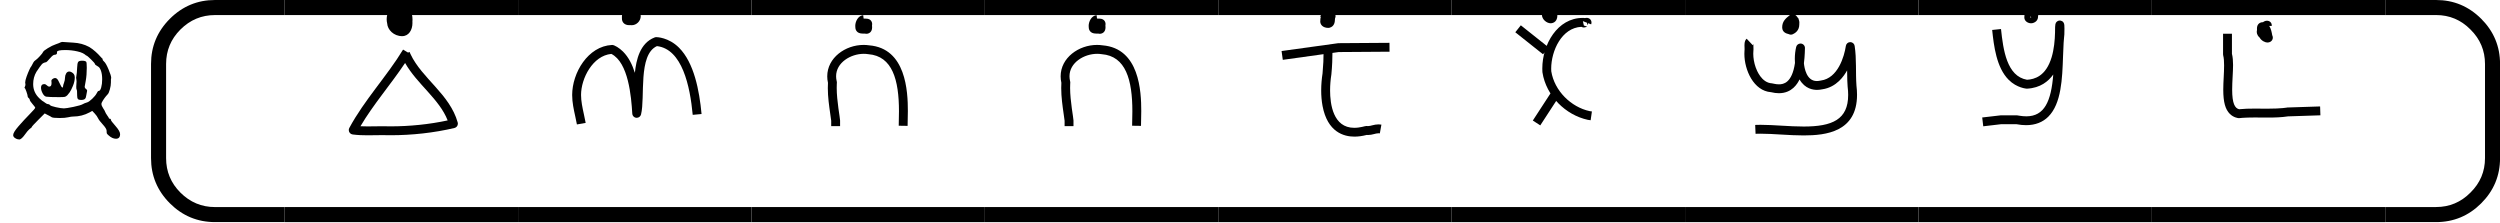
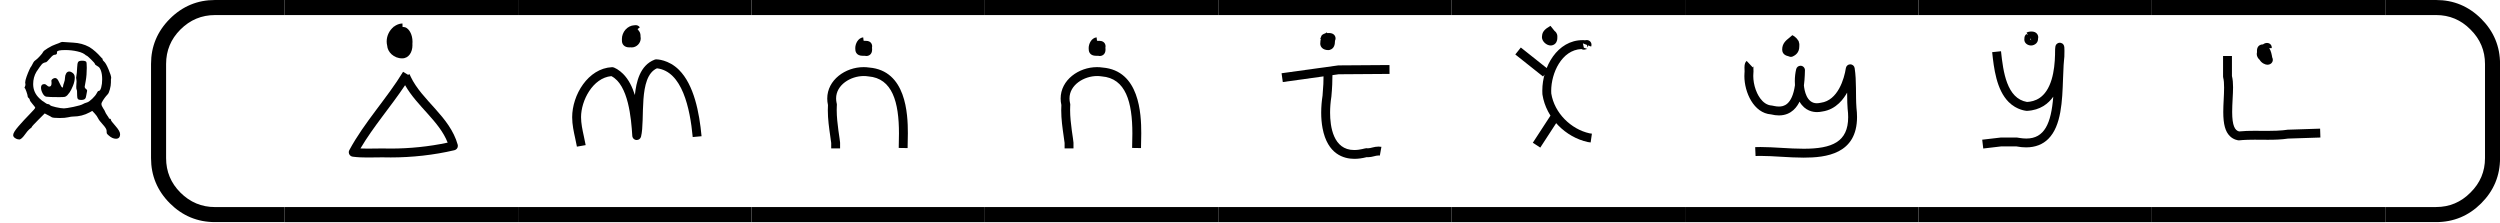
<svg xmlns="http://www.w3.org/2000/svg" version="1.1" width="11256" height="1000" viewBox="0 0 11256 1000">
  <path d="M426 418Q426 424 432.5 441.5Q439 459 439 475Q439 490 446.5 503.5Q454 517 468 517Q475 517 484 512Q505 501 505 477Q505 450 492.5 420.0Q480 390 470.5 376.5Q461 363 455 357Q446 348 438.0 346.0Q430 344 400 344Q332 344 313 347Q299 349 288.0 369.5Q277 390 277 408Q277 432 299 432Q308 432 316.5 423.5Q325 415 332 415Q348 415 348 437V444Q346 455 348.0 459.0Q350 463 357 468Q365 473 372 473Q384 473 393.0 457.0Q402 441 409.0 425.0Q416 409 422 409Q426 409 426 418ZM521 544Q522 572 527.5 581.0Q533 590 554.0 590.0Q575 590 582 583Q586 579 586 542Q586 493 579.0 454.0Q572 415 572 415Q572 405 581 399Q590 392 588 385Q584 368 583 358Q581 339 573.5 332.0Q566 325 547 325Q532 325 526.5 331.0Q521 337 521 354Q521 391 518.0 394.0Q515 397 515 414Q515 426 516 433Q517 444 517 451Q517 460 515.5 466.0Q514 472 514 474Q514 479 516 489Q519 500 521 544ZM201 326Q201 332 194.0 337.5Q187 343 187 348Q187 357 178.5 381.0Q170 405 167 405Q164 406 166.0 409.0Q168 412 170.5 420.5Q173 429 171 436Q170 438 170 442Q170 456 179.5 482.5Q189 509 198.5 529.5Q208 550 210 550Q211 550 215.0 558.5Q219 567 225.0 577.5Q231 588 238 592Q249 599 268.5 620.0Q288 641 291.0 649.0Q294 657 323.5 675.0Q353 693 377 701Q398 708 412 715Q418 718 433 716Q452 714 495 712Q554 709 602 683Q624 670 645.0 651.0Q666 632 677.0 619.0Q688 606 689 606Q693 606 693 600Q693 592 703 584Q715 574 733.0 531.5Q751 489 751 473Q751 467 751.0 467.0Q751 467 750.5 470.0Q750 473 750 473Q749 473 749 442Q749 422 742.0 396.5Q735 371 728 364Q725 361 716.0 350.5Q707 340 696.0 323.0Q685 306 685 298Q685 286 696.5 269.0Q708 252 710 245Q713 236 724.0 220.5Q735 205 735 203Q735 198 742.0 198.0Q749 198 749 190Q749 184 780.0 149.0Q811 114 811 94Q811 63 783 63Q758 63 732 87Q723 95 721.5 99.0Q720 103 720.0 117.0Q720 131 694.5 159.0Q669 187 663 200Q655 217 640 233L623 251L605 241Q553 213 495 213Q481 213 460.5 208.0Q440 203 403 203Q356 203 348 209Q342 214 321 224L302 234L259 191Q215 147 215 143Q215 140 211.5 138.0Q208 136 196.5 125.5Q185 115 171 95Q145 58 130 58Q126 58 117.5 60.0Q109 62 99.0 69.5Q89 77 89 88Q89 106 126.0 148.5Q163 191 200.5 229.0Q238 267 238 273Q238 276 219.5 297.5Q201 319 201 326ZM690 464Q690 498 682.5 520.0Q675 542 665.5 548.5Q656 555 648.5 559.5Q641 564 641 568Q641 573 614.5 599.0Q588 625 583 625Q581 625 576.5 629.5Q572 634 558.5 641.0Q545 648 522 653Q483 662 441 662Q385 662 385 649Q385 642 384.5 639.0Q384 636 380.0 633.0Q376 630 368 630Q358 630 337.0 605.5Q316 581 312 580Q293 577 283.0 566.5Q273 556 246 515Q224 478 224 432Q224 375 267 335Q288 316 290.0 316.0Q292 316 304.0 306.5Q316 297 324 297Q333 297 338 290Q342 284 377.5 276.0Q413 268 432 268Q446 268 495.5 278.0Q545 288 562 298Q570 303 587 308Q600 311 622.5 332.5Q645 354 653 370Q660 386 667 386Q677 386 683.5 409.5Q690 433 690 464Z" transform="translate(0.00,666.67) scale(0.6667,-0.6667)" fill="#000000" />
  <path d="M 24.638,12.488 H 20.722 q -1.482,0 -2.54,-1.058 -1.058,-1.058 -1.058,-2.54 V 3.598 q 0,-1.482 1.058,-2.54 Q 19.241,4e-6 20.722,4e-6 h 3.916 V 0.847 H 20.722 q -1.132,0 -1.947,0.815 -0.804,0.804 -0.804,1.937 v 5.292 q 0,1.132 0.804,1.937 0.815,0.815 1.947,0.815 h 3.916 z" transform="translate(-691.19,0.00) scale(80.0747,80.0747)" fill="#000000" />
  <path d="M 75.015,0.847 V 4e-6 h 13.123 v 0.847 z m 0,11.642 v -0.847 h 13.123 v 0.847 z" transform="translate(-4725.08,0.00) scale(80.0747,80.0747)" fill="#000000" />
  <path d="M 75.015,0.847 V 4e-6 h 13.123 v 0.847 z m 0,11.642 v -0.847 h 13.123 v 0.847 z" transform="translate(-3674.24,0.00) scale(80.0747,80.0747)" fill="#000000" />
  <path d="M 75.015,0.847 V 4e-6 h 13.123 v 0.847 z m 0,11.642 v -0.847 h 13.123 v 0.847 z" transform="translate(-2623.39,0.00) scale(80.0747,80.0747)" fill="#000000" />
  <path d="M 75.015,0.847 V 4e-6 h 13.123 v 0.847 z m 0,11.642 v -0.847 h 13.123 v 0.847 z" transform="translate(-1572.54,0.00) scale(80.0747,80.0747)" fill="#000000" />
  <path d="M 75.015,0.847 V 4e-6 h 13.123 v 0.847 z m 0,11.642 v -0.847 h 13.123 v 0.847 z" transform="translate(-521.69,0.00) scale(80.0747,80.0747)" fill="#000000" />
  <path d="M 75.015,0.847 V 4e-6 h 13.123 v 0.847 z m 0,11.642 v -0.847 h 13.123 v 0.847 z" transform="translate(529.15,0.00) scale(80.0747,80.0747)" fill="#000000" />
  <path d="M 75.015,0.847 V 4e-6 h 13.123 v 0.847 z m 0,11.642 v -0.847 h 13.123 v 0.847 z" transform="translate(1580.00,0.00) scale(80.0747,80.0747)" fill="#000000" />
  <path d="M 75.015,0.847 V 4e-6 h 13.123 v 0.847 z m 0,11.642 v -0.847 h 13.123 v 0.847 z" transform="translate(2630.85,0.00) scale(80.0747,80.0747)" fill="#000000" />
  <path d="M 75.015,0.847 V 4e-6 h 13.123 v 0.847 z m 0,11.642 v -0.847 h 13.123 v 0.847 z" transform="translate(3681.69,0.00) scale(80.0747,80.0747)" fill="#000000" />
  <path d="m 87.715,4e-6 h 2.857 q 1.482,0 2.54,1.058 1.058,1.058 1.058,2.54 v 5.292 q 0,1.482 -1.058,2.54 -1.058,1.058 -2.54,1.058 h -2.857 v -0.847 h 2.857 q 1.132,0 1.937,-0.815 0.815,-0.804 0.815,-1.937 V 3.598 q 0,-1.132 -0.815,-1.937 -0.804,-0.815 -1.937,-0.815 h -2.857 z" transform="translate(3715.59,0.00) scale(80.0747,80.0747)" fill="#000000" />
-   <path d="M 478.60,155.05 L 490.39,124.73 L 508.13,67.56 C 508.13,67.56 555.89,82.38 555.87,82.44 C 537.61,141.27 537.61,141.27 537.30,142.08 L 523.30,178.08 C 521.40,182.95 521.40,182.95 507.68,196.68 L 472.32,161.32 L 478.60,155.05  Z M 461.00,47.00 L 511.00,47.00 L 511.00,59.00 C 511.00,61.02 511.00,61.02 500.88,123.71 L 498.96,158.40 L 449.04,155.62 C 451.12,118.29 451.12,118.29 451.33,116.99 L 461.00,56.98 L 461.00,47.00  Z M 562.37,129.59 C 562.37,168.42 541.80,203.48 504.34,203.48 C 457.22,203.48 422.03,167.43 420.10,131.54 C 418.20,123.70 417.31,115.86 417.31,108.15 C 417.31,75.57 433.17,45.44 455.80,26.84 C 455.84,25.68 455.87,25.02 455.87,25.02 L 458.00,25.09 C 471.42,14.70 487.79,7.71 506.07,7.02 L 506.81,26.78 C 518.12,27.17 525.86,27.43 538.13,39.71 C 543.11,44.69 562.69,67.03 562.69,110.58 C 562.69,114.54 562.50,118.47 562.11,122.33 C 562.28,124.71 562.37,127.13 562.37,129.59  Z M 512.00,122.00 C 512.00,118.86 512.63,117.38 512.63,111.28 C 512.63,98.56 509.72,84.93 504.08,76.70 L 478.03,75.80 C 471.40,85.23 467.42,97.04 467.42,108.69 C 467.42,118.90 470.00,121.32 469.99,128.10 C 469.99,140.27 488.52,152.83 499.42,153.01 C 502.46,153.06 504.00,153.60 505.06,153.60 C 506.61,153.60 512.33,144.59 512.33,128.93 C 512.33,127.53 512.00,122.07 512.00,122.00  Z M 392.18,710.51 C 394.59,710.51 440.05,711.08 440.54,711.08 C 545.86,711.08 656.56,700.02 760.54,677.69 C 713.81,557.34 588.95,474.11 520.96,354.41 C 441.54,473.78 341.82,588.03 269.78,710.52 C 282.93,711.18 296.19,711.41 309.68,711.41 C 336.82,711.41 363.77,710.51 392.18,710.51  Z M 392.24,760.51 C 363.89,760.51 336.11,761.42 309.05,761.42 C 281.74,761.42 254.16,760.50 225.73,756.78 C 213.35,755.16 204.00,744.61 204.00,732.00 C 204.00,727.93 204.99,723.86 206.97,720.18 C 291.31,563.03 421.08,425.84 509.59,279.08 L 537.54,295.93 L 546.08,292.38 C 547.74,296.37 549.48,300.32 551.30,304.23 L 552.42,304.90 C 552.27,305.15 552.12,305.40 551.97,305.65 C 616.04,441.50 772.25,529.99 817.06,689.20 C 817.68,691.42 818.00,693.71 818.00,696.00 C 818.00,707.71 809.92,717.69 798.78,720.32 C 683.01,747.68 558.80,761.07 440.63,761.07 C 440.15,761.07 393.01,760.51 392.24,760.51 Z" transform="translate(1407.12,0.00) scale(0.8,0.8)" fill="#000000" />
-   <path d="M 427.55,94.97 C 427.55,55.04 457.98,19.33 497.55,17.05 C 498.19,17.05 498.84,17.02 499.48,17.02 C 499.76,17.02 500.03,17.02 500.31,17.04 C 501.70,16.77 503.43,16.55 505.42,16.55 C 512.92,16.55 521.38,19.31 528.65,28.55 L 515.53,38.88 C 517.84,40.97 520.50,44.04 522.59,48.32 C 527.23,53.30 532.48,62.20 532.48,76.94 C 532.48,77.90 532.45,78.86 532.39,79.82 C 533.22,83.45 533.60,87.05 533.60,90.56 C 533.60,118.82 509.41,141.89 483.02,141.89 C 480.67,141.89 478.27,141.71 475.85,141.32 C 473.67,141.53 471.43,141.66 469.11,141.66 C 441.30,141.66 427.76,124.29 427.76,104.67 C 427.76,103.76 427.79,102.85 427.85,101.95 C 427.65,99.61 427.55,97.29 427.55,94.97  Z M 368.22,303.39 C 263.48,313.18 197.70,441.18 197.70,534.24 C 197.70,569.26 205.50,605.88 213.69,643.20 C 217.21,659.26 220.77,675.42 223.63,691.71 L 174.38,700.35 C 171.79,685.54 168.39,670.03 164.87,653.97 C 156.74,616.93 147.70,576.76 147.70,534.62 C 147.70,409.97 236.45,259.73 371.76,253.04 C 372.17,253.02 372.59,253.00 373.00,253.00 C 385.45,253.00 413.33,269.77 433.92,290.37 C 465.61,322.06 486.27,364.46 500.64,409.82 C 508.12,337.95 528.43,242.64 612.05,210.66 C 614.92,209.55 617.96,209.00 621.00,209.00 C 623.39,209.00 690.14,209.54 749.07,268.47 C 833.42,352.82 863.52,508.41 875.89,641.67 L 875.89,641.71 L 826.11,646.33 C 811.09,484.53 766.94,276.22 624.80,259.49 C 517.35,308.06 559.56,548.17 535.23,644.17 C 532.45,655.11 522.57,663.00 511.00,663.00 C 497.76,663.00 486.86,652.71 486.05,639.53 C 480.19,543.46 464.60,352.32 368.22,303.39 Z" transform="translate(2457.97,0.00) scale(0.8,0.8)" fill="#000000" />
-   <path d="M 474.34,104.34 C 474.49,104.33 475.05,104.30 475.85,104.30 C 478.10,104.30 480.15,104.54 482.03,104.91 C 483.35,104.83 485.02,104.73 487.04,104.73 C 521.74,104.73 522.55,132.59 522.55,135.21 C 522.55,137.88 522.21,140.31 521.70,142.49 C 521.83,147.38 522.26,149.86 522.26,154.03 C 522.26,180.65 504.37,190.15 489.71,190.15 C 486.01,190.15 482.51,189.63 479.50,188.93 C 476.61,188.98 473.81,189.13 470.84,189.13 C 449.83,189.13 441.65,182.14 437.34,177.83 C 430.73,171.23 427.88,161.97 427.88,153.61 C 427.88,153.45 427.88,153.30 427.88,153.14 C 427.57,150.66 427.42,148.21 427.42,145.78 C 427.42,121.84 442.42,88.73 472.05,85.18 L 474.34,104.34  Z M 323.00,494.91 C 323.00,568.75 342.00,664.06 342.00,678.00 L 342.00,710.00 L 292.00,710.00 L 292.00,679.66 C 290.37,667.36 288.62,655.00 286.85,642.57 C 280.06,594.88 272.99,546.02 272.99,495.42 C 272.99,485.73 273.25,475.97 273.82,466.14 C 271.03,453.63 269.72,441.43 269.72,429.62 C 269.72,324.96 371.67,252.82 474.34,252.82 C 484.93,252.82 495.49,253.59 505.92,255.16 C 713.64,272.30 723.43,515.14 723.43,625.09 C 723.43,651.13 722.00,707.55 721.99,708.38 L 672.01,707.62 C 672.02,706.80 673.39,652.31 673.39,626.34 C 673.39,450.27 636.84,315.63 501.02,304.92 C 500.39,304.87 499.76,304.79 499.13,304.70 C 491.31,303.48 483.31,302.89 475.25,302.89 C 401.47,302.89 319.58,352.45 319.58,428.82 C 319.58,447.80 324.00,457.29 324.00,464.00 C 324.00,466.26 323.00,476.76 323.00,494.91 Z" transform="translate(3508.81,0.00) scale(0.8,0.8)" fill="#000000" />
-   <path d="M 474.34,104.34 C 474.49,104.33 475.05,104.30 475.85,104.30 C 478.10,104.30 480.15,104.54 482.03,104.91 C 483.35,104.83 485.02,104.73 487.04,104.73 C 521.74,104.73 522.55,132.59 522.55,135.21 C 522.55,137.88 522.21,140.31 521.70,142.49 C 521.83,147.38 522.26,149.86 522.26,154.03 C 522.26,180.65 504.37,190.15 489.71,190.15 C 486.01,190.15 482.51,189.63 479.50,188.93 C 476.61,188.98 473.81,189.13 470.84,189.13 C 449.83,189.13 441.65,182.14 437.34,177.83 C 430.73,171.23 427.88,161.97 427.88,153.61 C 427.88,153.45 427.88,153.30 427.88,153.14 C 427.57,150.66 427.42,148.21 427.42,145.78 C 427.42,121.84 442.42,88.73 472.05,85.18 L 474.34,104.34  Z M 323.00,494.91 C 323.00,568.75 342.00,664.06 342.00,678.00 L 342.00,710.00 L 292.00,710.00 L 292.00,679.66 C 290.37,667.36 288.62,655.00 286.85,642.57 C 280.06,594.88 272.99,546.02 272.99,495.42 C 272.99,485.73 273.25,475.97 273.82,466.14 C 271.03,453.63 269.72,441.43 269.72,429.62 C 269.72,324.96 371.67,252.82 474.34,252.82 C 484.93,252.82 495.49,253.59 505.92,255.16 C 713.64,272.30 723.43,515.14 723.43,625.09 C 723.43,651.13 722.00,707.55 721.99,708.38 L 672.01,707.62 C 672.02,706.80 673.39,652.31 673.39,626.34 C 673.39,450.27 636.84,315.63 501.02,304.92 C 500.39,304.87 499.76,304.79 499.13,304.70 C 491.31,303.48 483.31,302.89 475.25,302.89 C 401.47,302.89 319.58,352.45 319.58,428.82 C 319.58,447.80 324.00,457.29 324.00,464.00 C 324.00,466.26 323.00,476.76 323.00,494.91 Z" transform="translate(4559.66,0.00) scale(0.8,0.8)" fill="#000000" />
-   <path d="M 463.00,157.00 C 432.91,157.00 417.18,139.83 417.18,120.52 C 417.18,118.25 417.40,116.04 417.77,113.94 C 417.75,113.31 417.74,112.69 417.74,112.07 C 417.74,106.11 418.73,100.45 420.44,95.18 C 420.44,95.18 417.27,94.12 417.29,94.07 C 423.09,76.67 424.07,73.73 431.50,68.95 C 435.92,66.11 440.33,64.27 444.53,63.08 C 447.65,60.87 450.98,58.94 454.50,57.31 L 456.26,61.11 C 458.68,61.11 460.90,60.97 462.87,60.97 C 463.05,60.97 463.22,60.97 463.39,60.97 C 464.97,60.89 465.90,60.85 466.89,60.85 C 495.57,60.85 503.38,79.45 503.38,91.06 C 503.38,100.98 500.26,98.07 499.88,109.54 C 499.53,120.42 498.59,148.74 469.20,156.22 C 467.17,156.74 465.08,157.00 463.00,157.00  Z M 745.49,749.99 C 728.25,749.99 709.87,759.75 686.36,759.75 C 683.89,759.75 681.36,759.64 678.76,759.41 C 653.92,765.86 630.81,768.93 609.46,768.93 C 550.07,768.93 457.96,743.88 430.18,596.43 C 424.85,568.16 422.54,538.59 422.54,509.15 C 422.54,476.21 425.43,443.44 430.19,412.85 C 434.32,369.78 436.17,326.34 436.17,282.88 C 436.17,275.37 436.12,267.87 436.01,260.36 L 485.99,259.64 C 486.10,267.38 486.16,275.14 486.16,282.90 C 486.16,328.03 484.23,373.32 479.88,418.42 C 479.83,418.91 479.77,419.41 479.69,419.90 C 475.23,448.35 472.61,478.93 472.61,509.19 C 472.61,585.65 489.58,719.32 608.26,719.32 C 643.16,719.32 668.92,709.00 677.00,709.00 C 680.68,709.00 681.55,709.70 685.77,709.70 C 701.29,709.70 720.35,699.98 745.22,699.98 C 750.36,699.98 755.76,700.39 761.41,701.39 C 761.41,701.39 752.65,750.62 752.59,750.61 C 750.23,750.19 747.89,749.99 745.49,749.99  Z M 206.42,336.76 L 199.53,287.25 C 517.17,243.02 517.17,243.02 518.83,243.01 L 806.83,241.01 L 807.17,290.99 L 520.83,292.98 C 520.83,292.98 206.47,336.75 206.42,336.76 Z" transform="translate(5610.51,0.00) scale(0.8,0.8)" fill="#000000" />
-   <path d="M 401.00,131.00 C 376.66,131.00 351.33,107.86 351.33,84.01 C 351.33,81.77 351.54,79.45 352.00,77.06 C 353.02,48.40 378.36,33.25 392.71,24.67 C 393.22,24.36 398.21,21.37 399.37,20.49 L 422.46,49.25 C 427.47,52.78 438.12,62.38 438.12,80.17 C 438.12,81.22 438.08,82.28 437.99,83.32 C 437.99,83.51 437.99,83.70 437.99,83.90 C 438.00,84.93 438.01,86.06 438.01,87.29 C 438.01,130.35 403.09,131.00 401.00,131.00  Z M 201.42,181.56 L 232.54,142.41 L 388.58,266.44 L 357.46,305.59 C 357.46,305.59 201.46,181.59 201.42,181.56  Z M 408.05,512.35 L 449.97,539.62 L 341.95,705.65 L 300.03,678.38 C 300.03,678.38 408.03,512.38 408.05,512.35  Z M 603.52,100.45 C 617.37,100.45 630.21,111.06 630.21,126.54 C 630.21,131.42 628.96,135.38 628.29,137.09 L 611.57,130.58 C 610.87,134.39 609.27,138.07 606.79,141.28 L 605.30,128.14 L 581.72,118.96 L 587.27,143.62 L 606.10,150.24 C 601.54,151.34 598.35,153.47 590.37,154.38 C 589.39,154.49 588.26,154.63 586.82,154.63 C 584.68,154.63 578.80,154.30 573.26,151.03 C 462.15,156.17 403.43,286.67 403.43,386.40 C 403.43,391.40 403.58,396.35 403.87,401.24 C 421.69,511.78 515.35,602.55 619.46,625.39 L 632.56,627.26 C 632.56,627.26 625.49,676.75 625.44,676.74 C 610.56,674.62 610.56,674.62 609.70,674.43 C 484.63,647.45 374.92,539.74 354.31,407.89 C 354.27,407.67 353.42,400.12 353.42,385.59 C 353.42,249.92 438.68,100.88 580.40,100.88 C 585.35,100.88 589.69,100.88 593.24,101.79 C 593.35,101.76 598.57,100.45 603.52,100.45 Z" transform="translate(6661.35,0.00) scale(0.8,0.8)" fill="#000000" />
-   <path d="M 178.29,277.39 C 178.29,276.09 177.65,255.13 177.65,254.90 C 177.65,234.20 182.19,225.03 189.87,217.79 L 224.13,254.21 C 225.61,252.44 226.72,250.31 228.05,248.40 C 227.90,249.14 227.78,251.99 227.78,255.85 C 227.78,258.59 228.38,276.70 228.38,276.91 C 228.38,286.09 227.13,288.79 227.13,302.45 C 227.13,326.43 231.74,354.12 240.88,379.68 C 246.27,394.78 273.28,466.05 332.27,469.04 C 338.14,469.33 351.83,474.59 371.42,474.59 C 396.46,474.59 445.27,467.99 461.84,354.49 C 461.26,346.85 460.98,339.20 460.98,331.62 C 460.98,307.86 463.74,284.71 468.70,264.11 C 471.38,253.03 481.33,245.00 493.00,245.00 C 506.81,245.00 518.00,256.19 518.00,270.00 C 518.00,270.86 517.54,316.01 512.18,355.80 C 514.66,382.35 526.76,456.09 584.57,456.09 C 590.84,456.09 597.81,455.30 605.61,453.59 C 606.28,453.44 606.95,453.32 607.63,453.23 C 703.50,440.29 739.18,318.31 748.29,258.23 C 750.13,246.09 760.58,237.00 773.00,237.00 C 785.39,237.00 795.81,246.03 797.70,258.13 C 809.13,331.57 802.56,409.36 807.88,481.56 C 810.07,499.84 811.15,517.12 811.15,533.43 C 811.15,742.33 635.97,762.20 510.75,762.20 C 428.76,762.20 340.51,752.43 267.51,752.43 C 258.04,752.43 248.87,752.60 240.06,752.97 L 237.92,703.03 C 247.75,702.61 257.81,702.42 268.09,702.42 C 342.07,702.42 428.91,712.11 511.12,712.11 C 671.94,712.11 761.25,672.71 761.25,534.39 C 761.25,519.95 760.27,504.20 758.19,487.03 C 756.72,474.93 755.66,438.72 755.32,396.17 C 738.81,426.01 696.51,491.18 615.38,502.63 C 605.21,504.79 595.40,505.83 586.01,505.83 C 565.78,505.83 518.64,501.25 487.51,447.06 C 476.62,469.94 445.60,524.58 371.44,524.58 C 357.52,524.58 342.74,522.66 327.12,518.80 C 229.63,511.80 177.10,394.51 177.10,303.13 C 177.10,288.31 178.29,283.12 178.29,277.39  Z M 482.30,108.14 C 483.59,111.08 486.57,118.29 486.57,127.60 C 486.57,129.56 486.43,131.56 486.14,133.60 C 486.19,134.69 486.21,135.80 486.21,136.92 C 486.21,172.64 462.69,186.48 449.67,192.62 C 446.30,194.20 442.65,195.00 439.00,195.00 C 431.66,195.00 430.03,192.63 424.28,191.27 C 415.92,189.30 389.88,183.14 389.88,153.76 C 389.88,119.99 410.49,102.84 431.07,86.65 C 438.71,80.63 443.00,77.05 445.85,73.91 C 445.85,73.91 446.30,72.79 446.34,72.81 C 447.07,73.10 467.42,81.42 479.61,102.81 L 483.80,106.49 C 483.30,107.05 482.80,107.60 482.30,108.14 Z" transform="translate(7712.20,0.00) scale(0.8,0.8)" fill="#000000" />
-   <path d="M 477.28,131.07 C 459.78,131.07 439.07,119.28 439.07,97.87 C 439.07,95.96 439.24,94.09 439.55,92.31 C 439.52,91.69 439.50,91.07 439.50,90.42 C 439.50,82.37 442.26,72.29 453.39,64.39 C 452.56,65.13 451.70,66.02 451.06,67.02 C 452.16,67.57 455.28,69.13 459.40,71.19 C 459.40,71.19 451.60,58.89 451.63,58.87 C 457.67,55.04 467.03,52.33 479.58,52.33 C 507.80,52.33 517.40,71.46 517.40,84.79 C 517.40,87.21 517.13,90.34 516.17,93.86 C 516.15,100.22 514.82,110.37 506.30,118.88 C 499.35,125.83 488.00,131.07 477.28,131.07  Z M 478.19,101.22 L 478.37,101.13 L 470.87,89.28 L 473.03,98.16 L 478.19,101.22  Z M 307.86,163.36 C 320.19,280.21 340.38,429.50 454.33,448.89 C 495.56,446.34 560.49,430.09 592.88,321.81 C 606.11,277.60 611.03,227.11 612.00,181.81 C 611.99,179.87 611.99,177.99 611.99,176.18 C 611.99,136.01 613.90,130.01 620.99,122.92 C 623.87,120.04 629.78,115.56 638.68,115.56 C 641.10,115.56 661.86,116.28 664.24,140.90 C 664.68,145.40 664.88,152.17 664.88,161.35 C 664.88,230.51 661.96,171.03 656.97,317.20 C 652.70,442.46 647.73,582.96 574.12,656.57 C 543.40,687.29 501.70,704.42 448.91,704.42 C 431.95,704.42 413.84,702.65 394.59,699.00 L 308.48,699.00 L 207.90,710.83 L 202.06,661.18 C 305.52,649.00 305.52,649.00 307.00,649.00 L 397.00,649.00 C 402.92,649.00 422.81,654.68 450.39,654.68 C 552.40,654.68 590.15,569.92 601.92,419.25 C 574.90,457.43 529.34,495.31 454.22,498.97 C 453.82,498.99 453.41,499.00 453.00,499.00 C 451.87,499.00 397.40,495.60 351.21,449.41 C 281.81,380.01 267.59,258.15 258.14,168.60 L 307.86,163.36 Z" transform="translate(8763.05,0.00) scale(0.8,0.8)" fill="#000000" />
-   <path d="M 490.97,116.68 C 507.51,116.68 518.00,128.65 518.00,142.00 L 518.00,146.00 L 503.91,146.00 C 514.22,161.14 518.21,183.94 520.65,198.12 C 522.37,201.36 524.11,206.03 524.11,211.66 C 524.11,225.12 513.64,239.32 492.85,239.32 C 481.98,239.32 460.08,230.11 449.92,211.61 C 444.91,207.48 433.75,196.28 433.75,178.71 C 433.75,177.16 433.87,172.75 435.07,168.76 C 435.02,166.24 434.80,162.75 434.80,160.51 C 434.80,134.81 452.06,124.93 467.71,124.93 C 468.08,124.93 468.44,124.94 468.79,124.95 C 473.94,120.83 481.70,116.68 490.97,116.68  Z M 245.19,504.85 C 245.19,459.77 249.85,413.17 249.85,367.96 C 249.85,345.20 248.58,325.85 244.93,312.74 C 244.31,310.54 244.00,308.27 244.00,306.00 L 244.00,190.00 L 294.00,190.00 L 294.00,302.73 C 298.79,321.70 300.29,343.15 300.29,365.89 C 300.29,405.89 295.27,458.13 295.27,505.25 C 295.27,583.07 310.87,609.09 334.21,614.73 C 362.30,611.83 391.34,611.18 420.49,611.18 C 421.23,611.18 492.77,611.63 494.51,611.63 C 574.16,611.63 605.06,605.05 606.18,605.02 L 790.19,599.02 L 791.82,648.98 L 609.36,654.93 C 572.87,660.56 534.76,661.66 496.90,661.66 C 472.39,661.66 447.05,661.19 421.87,661.19 C 360.88,661.19 333.89,665.00 333.00,665.00 C 329.22,665.00 303.16,661.94 282.04,640.81 C 256.99,615.77 245.19,575.70 245.19,504.85 Z" transform="translate(9813.90,0.00) scale(0.8,0.8)" fill="#000000" />
+   <path d="M 478.60,155.05 L 490.39,124.73 L 508.13,67.56 C 508.13,67.56 555.89,82.38 555.87,82.44 C 537.61,141.27 537.61,141.27 537.30,142.08 L 523.30,178.08 C 521.40,182.95 521.40,182.95 507.68,196.68 L 472.32,161.32 L 478.60,155.05  Z M 461.00,47.00 L 511.00,47.00 L 511.00,59.00 C 511.00,61.02 511.00,61.02 500.88,123.71 L 498.96,158.40 L 449.04,155.62 C 451.12,118.29 451.12,118.29 451.33,116.99 L 461.00,56.98 L 461.00,47.00  Z M 562.37,129.59 C 562.37,168.42 541.80,203.48 504.34,203.48 C 457.22,203.48 422.03,167.43 420.10,131.54 C 418.20,123.70 417.31,115.86 417.31,108.15 C 417.31,75.57 433.17,45.44 455.80,26.84 C 455.84,25.68 455.87,25.02 455.87,25.02 L 458.00,25.09 C 471.42,14.70 487.79,7.71 506.07,7.02 L 506.81,26.78 C 518.12,27.17 525.86,27.43 538.13,39.71 C 543.11,44.69 562.69,67.03 562.69,110.58 C 562.69,114.54 562.50,118.47 562.11,122.33 C 562.28,124.71 562.37,127.13 562.37,129.59  Z M 512.00,122.00 C 512.00,118.86 512.63,117.38 512.63,111.28 C 512.63,98.56 509.72,84.93 504.08,76.70 L 478.03,75.80 C 471.40,85.23 467.42,97.04 467.42,108.69 C 467.42,118.90 470.00,121.32 469.99,128.10 C 469.99,140.27 488.52,152.83 499.42,153.01 C 502.46,153.06 504.00,153.60 505.06,153.60 C 506.61,153.60 512.33,144.59 512.33,128.93 C 512.33,127.53 512.00,122.07 512.00,122.00  Z M 392.18,710.51 C 394.59,710.51 440.05,711.08 440.54,711.08 C 545.86,711.08 656.56,700.02 760.54,677.69 C 713.81,557.34 588.95,474.11 520.96,354.41 C 441.54,473.78 341.82,588.03 269.78,710.52 C 282.93,711.18 296.19,711.41 309.68,711.41 C 336.82,711.41 363.77,710.51 392.18,710.51  Z M 392.24,760.51 C 363.89,760.51 336.11,761.42 309.05,761.42 C 281.74,761.42 254.16,760.50 225.73,756.78 C 213.35,755.16 204.00,744.61 204.00,732.00 C 204.00,727.93 204.99,723.86 206.97,720.18 C 291.31,563.03 421.08,425.84 509.59,279.08 L 537.54,295.93 L 546.08,292.38 C 547.74,296.37 549.48,300.32 551.30,304.23 L 552.42,304.90 C 552.27,305.15 552.12,305.40 551.97,305.65 C 616.04,441.50 772.25,529.99 817.06,689.20 C 817.68,691.42 818.00,693.71 818.00,696.00 C 818.00,707.71 809.92,717.69 798.78,720.32 C 683.01,747.68 558.80,761.07 440.63,761.07 C 440.15,761.07 393.01,760.51 392.24,760.51 Z" transform="translate(1407.12,100.00) scale(0.8,0.8)" fill="#000000" />
+   <path d="M 427.55,94.97 C 427.55,55.04 457.98,19.33 497.55,17.05 C 498.19,17.05 498.84,17.02 499.48,17.02 C 499.76,17.02 500.03,17.02 500.31,17.04 C 501.70,16.77 503.43,16.55 505.42,16.55 C 512.92,16.55 521.38,19.31 528.65,28.55 L 515.53,38.88 C 517.84,40.97 520.50,44.04 522.59,48.32 C 527.23,53.30 532.48,62.20 532.48,76.94 C 532.48,77.90 532.45,78.86 532.39,79.82 C 533.22,83.45 533.60,87.05 533.60,90.56 C 533.60,118.82 509.41,141.89 483.02,141.89 C 480.67,141.89 478.27,141.71 475.85,141.32 C 473.67,141.53 471.43,141.66 469.11,141.66 C 441.30,141.66 427.76,124.29 427.76,104.67 C 427.76,103.76 427.79,102.85 427.85,101.95 C 427.65,99.61 427.55,97.29 427.55,94.97  Z M 368.22,303.39 C 263.48,313.18 197.70,441.18 197.70,534.24 C 197.70,569.26 205.50,605.88 213.69,643.20 C 217.21,659.26 220.77,675.42 223.63,691.71 L 174.38,700.35 C 171.79,685.54 168.39,670.03 164.87,653.97 C 156.74,616.93 147.70,576.76 147.70,534.62 C 147.70,409.97 236.45,259.73 371.76,253.04 C 372.17,253.02 372.59,253.00 373.00,253.00 C 385.45,253.00 413.33,269.77 433.92,290.37 C 465.61,322.06 486.27,364.46 500.64,409.82 C 508.12,337.95 528.43,242.64 612.05,210.66 C 614.92,209.55 617.96,209.00 621.00,209.00 C 623.39,209.00 690.14,209.54 749.07,268.47 C 833.42,352.82 863.52,508.41 875.89,641.67 L 875.89,641.71 L 826.11,646.33 C 811.09,484.53 766.94,276.22 624.80,259.49 C 517.35,308.06 559.56,548.17 535.23,644.17 C 532.45,655.11 522.57,663.00 511.00,663.00 C 497.76,663.00 486.86,652.71 486.05,639.53 C 480.19,543.46 464.60,352.32 368.22,303.39 Z" transform="translate(2457.97,100.00) scale(0.8,0.8)" fill="#000000" />
+   <path d="M 474.34,104.34 C 474.49,104.33 475.05,104.30 475.85,104.30 C 478.10,104.30 480.15,104.54 482.03,104.91 C 483.35,104.83 485.02,104.73 487.04,104.73 C 521.74,104.73 522.55,132.59 522.55,135.21 C 522.55,137.88 522.21,140.31 521.70,142.49 C 521.83,147.38 522.26,149.86 522.26,154.03 C 522.26,180.65 504.37,190.15 489.71,190.15 C 486.01,190.15 482.51,189.63 479.50,188.93 C 476.61,188.98 473.81,189.13 470.84,189.13 C 449.83,189.13 441.65,182.14 437.34,177.83 C 430.73,171.23 427.88,161.97 427.88,153.61 C 427.88,153.45 427.88,153.30 427.88,153.14 C 427.57,150.66 427.42,148.21 427.42,145.78 C 427.42,121.84 442.42,88.73 472.05,85.18 L 474.34,104.34  Z M 323.00,494.91 C 323.00,568.75 342.00,664.06 342.00,678.00 L 342.00,710.00 L 292.00,710.00 L 292.00,679.66 C 290.37,667.36 288.62,655.00 286.85,642.57 C 280.06,594.88 272.99,546.02 272.99,495.42 C 272.99,485.73 273.25,475.97 273.82,466.14 C 271.03,453.63 269.72,441.43 269.72,429.62 C 269.72,324.96 371.67,252.82 474.34,252.82 C 484.93,252.82 495.49,253.59 505.92,255.16 C 713.64,272.30 723.43,515.14 723.43,625.09 C 723.43,651.13 722.00,707.55 721.99,708.38 L 672.01,707.62 C 672.02,706.80 673.39,652.31 673.39,626.34 C 673.39,450.27 636.84,315.63 501.02,304.92 C 500.39,304.87 499.76,304.79 499.13,304.70 C 491.31,303.48 483.31,302.89 475.25,302.89 C 401.47,302.89 319.58,352.45 319.58,428.82 C 319.58,447.80 324.00,457.29 324.00,464.00 C 324.00,466.26 323.00,476.76 323.00,494.91 Z" transform="translate(3508.81,100.00) scale(0.8,0.8)" fill="#000000" />
+   <path d="M 474.34,104.34 C 474.49,104.33 475.05,104.30 475.85,104.30 C 478.10,104.30 480.15,104.54 482.03,104.91 C 483.35,104.83 485.02,104.73 487.04,104.73 C 521.74,104.73 522.55,132.59 522.55,135.21 C 522.55,137.88 522.21,140.31 521.70,142.49 C 521.83,147.38 522.26,149.86 522.26,154.03 C 522.26,180.65 504.37,190.15 489.71,190.15 C 486.01,190.15 482.51,189.63 479.50,188.93 C 476.61,188.98 473.81,189.13 470.84,189.13 C 449.83,189.13 441.65,182.14 437.34,177.83 C 430.73,171.23 427.88,161.97 427.88,153.61 C 427.88,153.45 427.88,153.30 427.88,153.14 C 427.57,150.66 427.42,148.21 427.42,145.78 C 427.42,121.84 442.42,88.73 472.05,85.18 L 474.34,104.34  Z M 323.00,494.91 C 323.00,568.75 342.00,664.06 342.00,678.00 L 342.00,710.00 L 292.00,710.00 L 292.00,679.66 C 290.37,667.36 288.62,655.00 286.85,642.57 C 280.06,594.88 272.99,546.02 272.99,495.42 C 272.99,485.73 273.25,475.97 273.82,466.14 C 271.03,453.63 269.72,441.43 269.72,429.62 C 269.72,324.96 371.67,252.82 474.34,252.82 C 484.93,252.82 495.49,253.59 505.92,255.16 C 713.64,272.30 723.43,515.14 723.43,625.09 C 723.43,651.13 722.00,707.55 721.99,708.38 L 672.01,707.62 C 672.02,706.80 673.39,652.31 673.39,626.34 C 673.39,450.27 636.84,315.63 501.02,304.92 C 500.39,304.87 499.76,304.79 499.13,304.70 C 491.31,303.48 483.31,302.89 475.25,302.89 C 401.47,302.89 319.58,352.45 319.58,428.82 C 319.58,447.80 324.00,457.29 324.00,464.00 C 324.00,466.26 323.00,476.76 323.00,494.91 Z" transform="translate(4559.66,100.00) scale(0.8,0.8)" fill="#000000" />
+   <path d="M 463.00,157.00 C 432.91,157.00 417.18,139.83 417.18,120.52 C 417.18,118.25 417.40,116.04 417.77,113.94 C 417.75,113.31 417.74,112.69 417.74,112.07 C 417.74,106.11 418.73,100.45 420.44,95.18 C 420.44,95.18 417.27,94.12 417.29,94.07 C 423.09,76.67 424.07,73.73 431.50,68.95 C 435.92,66.11 440.33,64.27 444.53,63.08 C 447.65,60.87 450.98,58.94 454.50,57.31 L 456.26,61.11 C 458.68,61.11 460.90,60.97 462.87,60.97 C 463.05,60.97 463.22,60.97 463.39,60.97 C 464.97,60.89 465.90,60.85 466.89,60.85 C 495.57,60.85 503.38,79.45 503.38,91.06 C 503.38,100.98 500.26,98.07 499.88,109.54 C 499.53,120.42 498.59,148.74 469.20,156.22 C 467.17,156.74 465.08,157.00 463.00,157.00  Z M 745.49,749.99 C 728.25,749.99 709.87,759.75 686.36,759.75 C 683.89,759.75 681.36,759.64 678.76,759.41 C 653.92,765.86 630.81,768.93 609.46,768.93 C 550.07,768.93 457.96,743.88 430.18,596.43 C 424.85,568.16 422.54,538.59 422.54,509.15 C 422.54,476.21 425.43,443.44 430.19,412.85 C 434.32,369.78 436.17,326.34 436.17,282.88 C 436.17,275.37 436.12,267.87 436.01,260.36 L 485.99,259.64 C 486.10,267.38 486.16,275.14 486.16,282.90 C 486.16,328.03 484.23,373.32 479.88,418.42 C 479.83,418.91 479.77,419.41 479.69,419.90 C 475.23,448.35 472.61,478.93 472.61,509.19 C 472.61,585.65 489.58,719.32 608.26,719.32 C 643.16,719.32 668.92,709.00 677.00,709.00 C 680.68,709.00 681.55,709.70 685.77,709.70 C 701.29,709.70 720.35,699.98 745.22,699.98 C 750.36,699.98 755.76,700.39 761.41,701.39 C 761.41,701.39 752.65,750.62 752.59,750.61 C 750.23,750.19 747.89,749.99 745.49,749.99  Z M 206.42,336.76 L 199.53,287.25 C 517.17,243.02 517.17,243.02 518.83,243.01 L 806.83,241.01 L 807.17,290.99 L 520.83,292.98 C 520.83,292.98 206.47,336.75 206.42,336.76 Z" transform="translate(5610.51,100.00) scale(0.8,0.8)" fill="#000000" />
+   <path d="M 401.00,131.00 C 376.66,131.00 351.33,107.86 351.33,84.01 C 351.33,81.77 351.54,79.45 352.00,77.06 C 353.02,48.40 378.36,33.25 392.71,24.67 C 393.22,24.36 398.21,21.37 399.37,20.49 L 422.46,49.25 C 427.47,52.78 438.12,62.38 438.12,80.17 C 438.12,81.22 438.08,82.28 437.99,83.32 C 437.99,83.51 437.99,83.70 437.99,83.90 C 438.00,84.93 438.01,86.06 438.01,87.29 C 438.01,130.35 403.09,131.00 401.00,131.00  Z M 201.42,181.56 L 232.54,142.41 L 388.58,266.44 L 357.46,305.59 C 357.46,305.59 201.46,181.59 201.42,181.56  Z M 408.05,512.35 L 449.97,539.62 L 341.95,705.65 L 300.03,678.38 C 300.03,678.38 408.03,512.38 408.05,512.35  Z M 603.52,100.45 C 617.37,100.45 630.21,111.06 630.21,126.54 C 630.21,131.42 628.96,135.38 628.29,137.09 L 611.57,130.58 C 610.87,134.39 609.27,138.07 606.79,141.28 L 605.30,128.14 L 581.72,118.96 L 587.27,143.62 L 606.10,150.24 C 601.54,151.34 598.35,153.47 590.37,154.38 C 589.39,154.49 588.26,154.63 586.82,154.63 C 584.68,154.63 578.80,154.30 573.26,151.03 C 462.15,156.17 403.43,286.67 403.43,386.40 C 403.43,391.40 403.58,396.35 403.87,401.24 C 421.69,511.78 515.35,602.55 619.46,625.39 L 632.56,627.26 C 632.56,627.26 625.49,676.75 625.44,676.74 C 610.56,674.62 610.56,674.62 609.70,674.43 C 484.63,647.45 374.92,539.74 354.31,407.89 C 354.27,407.67 353.42,400.12 353.42,385.59 C 353.42,249.92 438.68,100.88 580.40,100.88 C 585.35,100.88 589.69,100.88 593.24,101.79 C 593.35,101.76 598.57,100.45 603.52,100.45 Z" transform="translate(6661.35,100.00) scale(0.8,0.8)" fill="#000000" />
+   <path d="M 178.29,277.39 C 178.29,276.09 177.65,255.13 177.65,254.90 C 177.65,234.20 182.19,225.03 189.87,217.79 L 224.13,254.21 C 225.61,252.44 226.72,250.31 228.05,248.40 C 227.90,249.14 227.78,251.99 227.78,255.85 C 227.78,258.59 228.38,276.70 228.38,276.91 C 228.38,286.09 227.13,288.79 227.13,302.45 C 227.13,326.43 231.74,354.12 240.88,379.68 C 246.27,394.78 273.28,466.05 332.27,469.04 C 338.14,469.33 351.83,474.59 371.42,474.59 C 396.46,474.59 445.27,467.99 461.84,354.49 C 461.26,346.85 460.98,339.20 460.98,331.62 C 460.98,307.86 463.74,284.71 468.70,264.11 C 471.38,253.03 481.33,245.00 493.00,245.00 C 506.81,245.00 518.00,256.19 518.00,270.00 C 518.00,270.86 517.54,316.01 512.18,355.80 C 514.66,382.35 526.76,456.09 584.57,456.09 C 590.84,456.09 597.81,455.30 605.61,453.59 C 606.28,453.44 606.95,453.32 607.63,453.23 C 703.50,440.29 739.18,318.31 748.29,258.23 C 750.13,246.09 760.58,237.00 773.00,237.00 C 785.39,237.00 795.81,246.03 797.70,258.13 C 809.13,331.57 802.56,409.36 807.88,481.56 C 810.07,499.84 811.15,517.12 811.15,533.43 C 811.15,742.33 635.97,762.20 510.75,762.20 C 428.76,762.20 340.51,752.43 267.51,752.43 C 258.04,752.43 248.87,752.60 240.06,752.97 L 237.92,703.03 C 247.75,702.61 257.81,702.42 268.09,702.42 C 342.07,702.42 428.91,712.11 511.12,712.11 C 671.94,712.11 761.25,672.71 761.25,534.39 C 761.25,519.95 760.27,504.20 758.19,487.03 C 756.72,474.93 755.66,438.72 755.32,396.17 C 738.81,426.01 696.51,491.18 615.38,502.63 C 605.21,504.79 595.40,505.83 586.01,505.83 C 565.78,505.83 518.64,501.25 487.51,447.06 C 476.62,469.94 445.60,524.58 371.44,524.58 C 357.52,524.58 342.74,522.66 327.12,518.80 C 229.63,511.80 177.10,394.51 177.10,303.13 C 177.10,288.31 178.29,283.12 178.29,277.39  Z M 482.30,108.14 C 483.59,111.08 486.57,118.29 486.57,127.60 C 486.57,129.56 486.43,131.56 486.14,133.60 C 486.19,134.69 486.21,135.80 486.21,136.92 C 486.21,172.64 462.69,186.48 449.67,192.62 C 446.30,194.20 442.65,195.00 439.00,195.00 C 431.66,195.00 430.03,192.63 424.28,191.27 C 415.92,189.30 389.88,183.14 389.88,153.76 C 389.88,119.99 410.49,102.84 431.07,86.65 C 438.71,80.63 443.00,77.05 445.85,73.91 C 445.85,73.91 446.30,72.79 446.34,72.81 C 447.07,73.10 467.42,81.42 479.61,102.81 L 483.80,106.49 C 483.30,107.05 482.80,107.60 482.30,108.14 Z" transform="translate(7712.20,100.00) scale(0.8,0.8)" fill="#000000" />
+   <path d="M 477.28,131.07 C 459.78,131.07 439.07,119.28 439.07,97.87 C 439.07,95.96 439.24,94.09 439.55,92.31 C 439.52,91.69 439.50,91.07 439.50,90.42 C 439.50,82.37 442.26,72.29 453.39,64.39 C 452.56,65.13 451.70,66.02 451.06,67.02 C 452.16,67.57 455.28,69.13 459.40,71.19 C 459.40,71.19 451.60,58.89 451.63,58.87 C 457.67,55.04 467.03,52.33 479.58,52.33 C 507.80,52.33 517.40,71.46 517.40,84.79 C 517.40,87.21 517.13,90.34 516.17,93.86 C 516.15,100.22 514.82,110.37 506.30,118.88 C 499.35,125.83 488.00,131.07 477.28,131.07  Z M 478.19,101.22 L 478.37,101.13 L 470.87,89.28 L 473.03,98.16 L 478.19,101.22  Z M 307.86,163.36 C 320.19,280.21 340.38,429.50 454.33,448.89 C 495.56,446.34 560.49,430.09 592.88,321.81 C 606.11,277.60 611.03,227.11 612.00,181.81 C 611.99,179.87 611.99,177.99 611.99,176.18 C 611.99,136.01 613.90,130.01 620.99,122.92 C 623.87,120.04 629.78,115.56 638.68,115.56 C 641.10,115.56 661.86,116.28 664.24,140.90 C 664.68,145.40 664.88,152.17 664.88,161.35 C 664.88,230.51 661.96,171.03 656.97,317.20 C 652.70,442.46 647.73,582.96 574.12,656.57 C 543.40,687.29 501.70,704.42 448.91,704.42 C 431.95,704.42 413.84,702.65 394.59,699.00 L 308.48,699.00 L 207.90,710.83 L 202.06,661.18 C 305.52,649.00 305.52,649.00 307.00,649.00 L 397.00,649.00 C 402.92,649.00 422.81,654.68 450.39,654.68 C 552.40,654.68 590.15,569.92 601.92,419.25 C 574.90,457.43 529.34,495.31 454.22,498.97 C 453.82,498.99 453.41,499.00 453.00,499.00 C 451.87,499.00 397.40,495.60 351.21,449.41 C 281.81,380.01 267.59,258.15 258.14,168.60 L 307.86,163.36 Z" transform="translate(8763.05,100.00) scale(0.8,0.8)" fill="#000000" />
+   <path d="M 490.97,116.68 C 507.51,116.68 518.00,128.65 518.00,142.00 L 518.00,146.00 L 503.91,146.00 C 514.22,161.14 518.21,183.94 520.65,198.12 C 522.37,201.36 524.11,206.03 524.11,211.66 C 524.11,225.12 513.64,239.32 492.85,239.32 C 481.98,239.32 460.08,230.11 449.92,211.61 C 444.91,207.48 433.75,196.28 433.75,178.71 C 433.75,177.16 433.87,172.75 435.07,168.76 C 435.02,166.24 434.80,162.75 434.80,160.51 C 434.80,134.81 452.06,124.93 467.71,124.93 C 468.08,124.93 468.44,124.94 468.79,124.95 C 473.94,120.83 481.70,116.68 490.97,116.68  Z M 245.19,504.85 C 245.19,459.77 249.85,413.17 249.85,367.96 C 249.85,345.20 248.58,325.85 244.93,312.74 C 244.31,310.54 244.00,308.27 244.00,306.00 L 244.00,190.00 L 294.00,190.00 L 294.00,302.73 C 298.79,321.70 300.29,343.15 300.29,365.89 C 300.29,405.89 295.27,458.13 295.27,505.25 C 295.27,583.07 310.87,609.09 334.21,614.73 C 362.30,611.83 391.34,611.18 420.49,611.18 C 421.23,611.18 492.77,611.63 494.51,611.63 C 574.16,611.63 605.06,605.05 606.18,605.02 L 790.19,599.02 L 791.82,648.98 L 609.36,654.93 C 572.87,660.56 534.76,661.66 496.90,661.66 C 472.39,661.66 447.05,661.19 421.87,661.19 C 360.88,661.19 333.89,665.00 333.00,665.00 C 329.22,665.00 303.16,661.94 282.04,640.81 C 256.99,615.77 245.19,575.70 245.19,504.85 Z" transform="translate(9813.90,100.00) scale(0.8,0.8)" fill="#000000" />
</svg>
